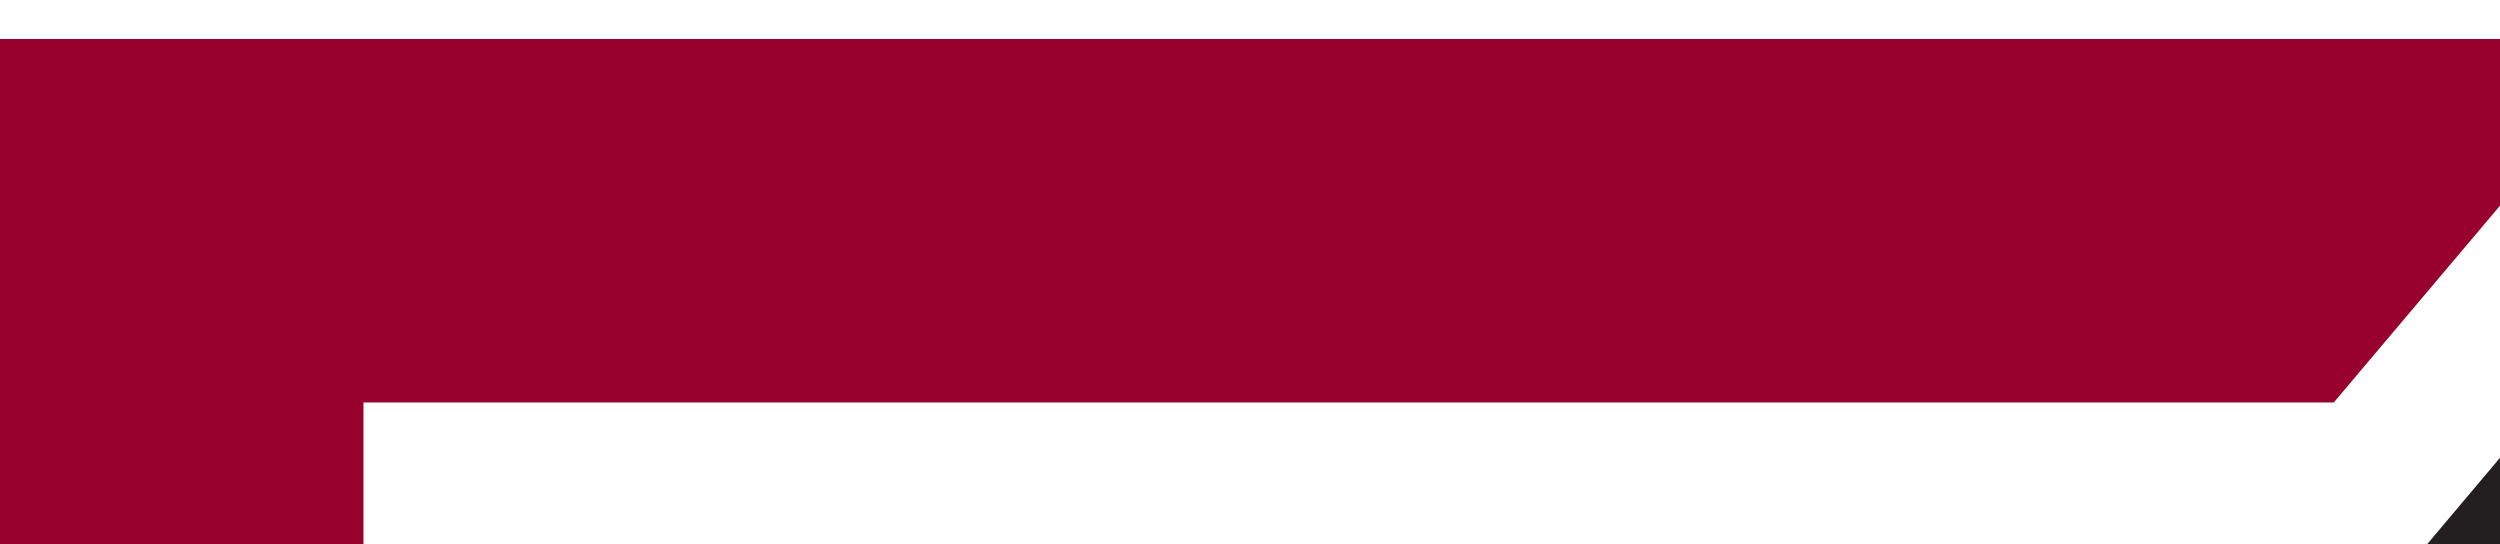
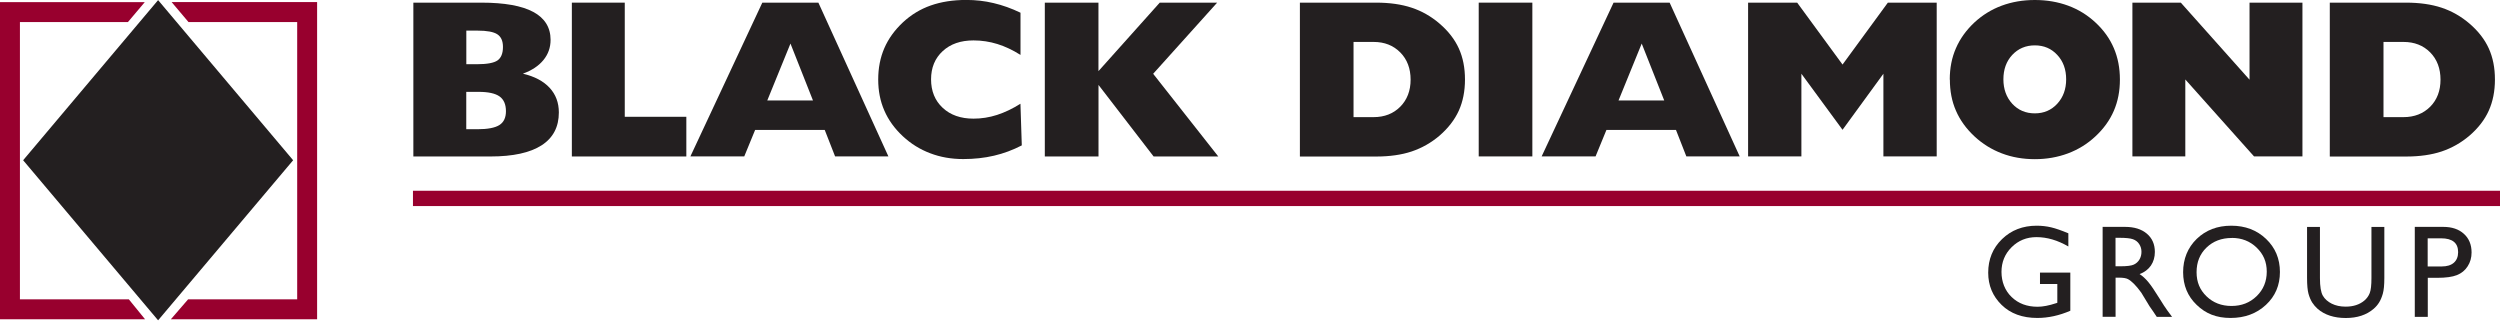
- <svg xmlns="http://www.w3.org/2000/svg" id="Layer_2" data-name="Layer 2" viewBox="0 0 24.349 5.292">
+ <svg xmlns="http://www.w3.org/2000/svg" id="Layer_2" data-name="Layer 2" viewBox="0 0 444.17 56.91">
  <defs>
    <style>
      .cls-1 {
        fill: #98002e;
      }

      .cls-1, .cls-2 {
        stroke-width: 0px;
      }

      .cls-2 {
        fill: #231f20;
      }
    </style>
  </defs>
  <g id="Layer_1-2" data-name="Layer 1">
    <polygon class="cls-2" points="28.09 56.91 4.11 28.47 28.09 .02 52.08 28.47 28.09 56.91" />
    <g>
      <path class="cls-1" d="m3.54,53.18V3.92h19.19s2.99-3.54,2.99-3.54H0v56.34h25.77l-2.88-3.54H3.54Z" />
      <path class="cls-1" d="m30.5.38l2.99,3.54h19.31v49.26h-19.38l-3.06,3.54h25.98V.37h-25.84Z" />
    </g>
    <path class="cls-2" d="m73.44,27.79V.47h12.09c4.1,0,7.17.55,9.22,1.65,2.04,1.1,3.07,2.76,3.07,4.96,0,1.36-.42,2.55-1.27,3.59-.85,1.04-2.06,1.84-3.65,2.42,2.08.49,3.66,1.33,4.75,2.51,1.09,1.18,1.64,2.64,1.64,4.38,0,2.57-1.02,4.52-3.07,5.84-2.05,1.32-5.08,1.98-9.08,1.98h-13.7Zm9.4-16.38h1.89c1.8,0,3.03-.23,3.67-.68.64-.46.96-1.25.96-2.39,0-1.06-.33-1.8-.99-2.24-.66-.44-1.84-.66-3.54-.66h-1.98v5.98Zm0,11.55h1.98c1.82,0,3.12-.25,3.9-.74.78-.49,1.17-1.32,1.17-2.46,0-1.21-.38-2.09-1.14-2.63-.76-.54-2-.81-3.73-.81h-2.18v6.65Z" />
    <path class="cls-2" d="m101.6,27.79V.47h9.4v20.28h10.94v7.05h-20.34Z" />
    <path class="cls-2" d="m122.66,27.79L135.44.47h9.96l12.44,27.32h-9.47l-1.84-4.7h-12.37l-1.93,4.7h-9.57Zm13.65-9.94h8.13l-4-10.11-4.12,10.11Z" />
    <path class="cls-2" d="m181.3,9.75c-1.37-.86-2.74-1.51-4.1-1.93-1.36-.42-2.78-.64-4.24-.64-2.27,0-4.1.63-5.47,1.9-1.38,1.27-2.07,2.94-2.07,5.02s.69,3.78,2.07,5.06c1.37,1.28,3.2,1.92,5.47,1.92,1.42,0,2.81-.22,4.18-.66,1.36-.44,2.75-1.1,4.16-1.99l.24,7.4c-1.58.82-3.22,1.43-4.93,1.83-1.71.4-3.53.6-5.47.6-2.11,0-4.07-.34-5.87-1.03-1.81-.68-3.43-1.69-4.86-3.02-1.47-1.37-2.57-2.89-3.29-4.56-.73-1.66-1.09-3.51-1.09-5.53s.36-3.89,1.09-5.57c.73-1.68,1.83-3.2,3.29-4.57,1.46-1.36,3.11-2.36,4.96-3.01,1.85-.65,3.95-.98,6.32-.98,1.64,0,3.26.18,4.84.56,1.58.37,3.18.94,4.78,1.71v7.49Z" />
    <path class="cls-2" d="m185.63,27.79V.47h9.53v12.17L206.05.47h10.2l-11.37,12.64,11.57,14.69h-11.49l-9.79-12.71v12.71h-9.53Z" />
    <path class="cls-2" d="m230.95,27.79V.47h13.56c2.4,0,4.5.3,6.3.9,1.81.6,3.46,1.54,4.96,2.83,1.55,1.33,2.69,2.8,3.42,4.41.73,1.61,1.09,3.44,1.09,5.52s-.37,3.92-1.1,5.54c-.74,1.62-1.88,3.09-3.41,4.42-1.5,1.28-3.15,2.21-4.96,2.82-1.8.6-3.91.9-6.3.9h-13.56Zm9.53-20.34v13.36h3.56c1.94,0,3.52-.62,4.74-1.85,1.22-1.23,1.84-2.84,1.84-4.81s-.61-3.6-1.84-4.84c-1.23-1.24-2.8-1.86-4.74-1.86h-3.56Z" />
    <path class="cls-2" d="m262.72,27.79V.47h9.53v27.32h-9.53Z" />
    <path class="cls-2" d="m273.9,27.79L286.68.47h9.96l12.45,27.32h-9.48l-1.84-4.7h-12.36l-1.93,4.7h-9.58Zm13.66-9.94h8.12l-4-10.11-4.12,10.11Z" />
    <path class="cls-2" d="m310.58,27.79V.47h8.72l8.06,11,8.05-11h8.68v27.32h-9.47v-14.69l-7.26,9.96-7.31-9.96v14.69h-9.47Z" />
    <path class="cls-2" d="m346.41,14.13c0-2.03.36-3.89,1.1-5.57.73-1.68,1.82-3.2,3.28-4.57,1.42-1.31,3.03-2.31,4.84-2.98,1.81-.67,3.77-1.01,5.9-1.01s4.1.34,5.92,1.01c1.82.67,3.43,1.67,4.84,2.98,1.46,1.35,2.55,2.87,3.27,4.56.72,1.68,1.08,3.54,1.08,5.59s-.36,3.88-1.08,5.55c-.72,1.67-1.81,3.18-3.27,4.54-1.42,1.33-3.04,2.33-4.87,3.02-1.83.68-3.79,1.03-5.89,1.03s-4.07-.34-5.87-1.03c-1.8-.68-3.43-1.69-4.86-3.02-1.47-1.37-2.57-2.89-3.29-4.56-.73-1.66-1.08-3.51-1.08-5.53Zm9.53-.04c0,1.75.53,3.2,1.57,4.34,1.05,1.14,2.39,1.71,4.01,1.71s2.94-.57,3.99-1.71c1.05-1.14,1.58-2.59,1.58-4.34s-.52-3.2-1.58-4.33c-1.05-1.14-2.38-1.7-3.99-1.7s-2.95.57-4.01,1.7c-1.05,1.13-1.57,2.58-1.57,4.33Z" />
    <path class="cls-2" d="m378.86,27.79V.47h8.6l12.21,13.69V.47h9.4v27.32h-8.6l-12.21-13.67v13.67h-9.4Z" />
    <path class="cls-2" d="m413.93,27.79V.47h13.56c2.4,0,4.5.3,6.31.9,1.8.6,3.46,1.54,4.96,2.83,1.55,1.33,2.69,2.8,3.42,4.41.73,1.61,1.09,3.44,1.09,5.52s-.37,3.92-1.1,5.54c-.73,1.62-1.87,3.09-3.41,4.42-1.5,1.28-3.15,2.21-4.96,2.82-1.8.6-3.91.9-6.31.9h-13.56Zm9.54-20.34v13.36h3.55c1.94,0,3.52-.62,4.75-1.85,1.22-1.23,1.83-2.84,1.83-4.81s-.61-3.6-1.83-4.84c-1.23-1.24-2.81-1.86-4.75-1.86h-3.55Z" />
    <rect class="cls-1" x="73.37" y="33.89" width="370.8" height="2.72" />
    <g>
      <path class="cls-2" d="m362.46,48.43h5.37v6.78c-1.97.85-3.92,1.28-5.86,1.28-2.65,0-4.76-.77-6.35-2.32-1.58-1.55-2.38-3.45-2.38-5.72,0-2.39.82-4.38,2.46-5.97,1.64-1.59,3.69-2.38,6.16-2.38.9,0,1.75.1,2.56.29.81.19,1.83.55,3.06,1.06v2.34c-1.91-1.11-3.79-1.66-5.67-1.66-1.75,0-3.21.6-4.41,1.79-1.2,1.19-1.8,2.66-1.8,4.39s.6,3.31,1.8,4.46c1.2,1.16,2.73,1.73,4.62,1.73.91,0,2.01-.21,3.28-.63l.22-.07v-3.34h-3.08v-2.03Z" />
      <path class="cls-2" d="m373.57,56.31v-16h4c1.62,0,2.9.4,3.85,1.2.95.8,1.43,1.89,1.43,3.25,0,.93-.24,1.74-.7,2.42-.47.68-1.14,1.19-2.01,1.52.52.33,1.02.79,1.51,1.37.49.58,1.18,1.59,2.07,3.03.56.91,1,1.59,1.34,2.05l.85,1.15h-2.72l-.7-1.05s-.07-.1-.14-.2l-.44-.63-.71-1.17-.76-1.25c-.48-.66-.91-1.18-1.3-1.57-.39-.39-.75-.67-1.07-.84-.32-.17-.85-.26-1.6-.26h-.6v6.96h-2.29Zm2.97-14.06h-.68v5.06h.87c1.16,0,1.95-.1,2.38-.3.43-.2.76-.5,1-.9.24-.4.36-.86.36-1.37s-.13-.96-.4-1.37c-.26-.41-.64-.7-1.12-.87-.48-.17-1.28-.25-2.4-.25Z" />
      <path class="cls-2" d="m396.43,40.1c2.47,0,4.53.78,6.17,2.34,1.64,1.56,2.47,3.52,2.47,5.88s-.83,4.31-2.49,5.85c-1.66,1.54-3.75,2.32-6.28,2.32s-4.42-.77-6.02-2.32c-1.61-1.54-2.41-3.48-2.41-5.81s.81-4.36,2.42-5.92c1.62-1.56,3.66-2.34,6.13-2.34Zm.1,2.18c-1.83,0-3.33.57-4.51,1.71-1.18,1.14-1.76,2.6-1.76,4.37s.59,3.15,1.77,4.29c1.18,1.14,2.66,1.71,4.44,1.71s3.27-.58,4.47-1.75c1.19-1.16,1.79-2.61,1.79-4.35s-.6-3.11-1.79-4.26c-1.19-1.15-2.66-1.73-4.4-1.73Z" />
      <path class="cls-2" d="m421.33,40.32h2.29v9.08c0,1.23-.09,2.16-.27,2.78-.18.63-.4,1.15-.66,1.56-.26.42-.58.79-.96,1.12-1.26,1.09-2.92,1.64-4.96,1.64s-3.75-.54-5-1.63c-.38-.34-.7-.71-.97-1.13-.26-.42-.48-.93-.65-1.53-.17-.6-.26-1.55-.26-2.84v-9.05h2.29v9.08c0,1.5.17,2.55.52,3.14.34.59.87,1.06,1.57,1.41.7.35,1.53.53,2.48.53,1.35,0,2.46-.36,3.31-1.07.45-.38.77-.83.97-1.35.2-.52.3-1.41.3-2.67v-9.08Z" />
      <path class="cls-2" d="m429.03,56.31v-16h5.07c1.52,0,2.75.41,3.65,1.23.91.82,1.37,1.93,1.37,3.31,0,.93-.23,1.75-.7,2.47-.46.72-1.1,1.24-1.91,1.56-.81.32-1.97.48-3.48.48h-1.69v6.94h-2.29Zm4.66-13.97h-2.37v5h2.5c.93,0,1.65-.22,2.15-.66.5-.44.76-1.07.76-1.88,0-1.64-1.01-2.46-3.04-2.46Z" />
    </g>
  </g>
</svg>
